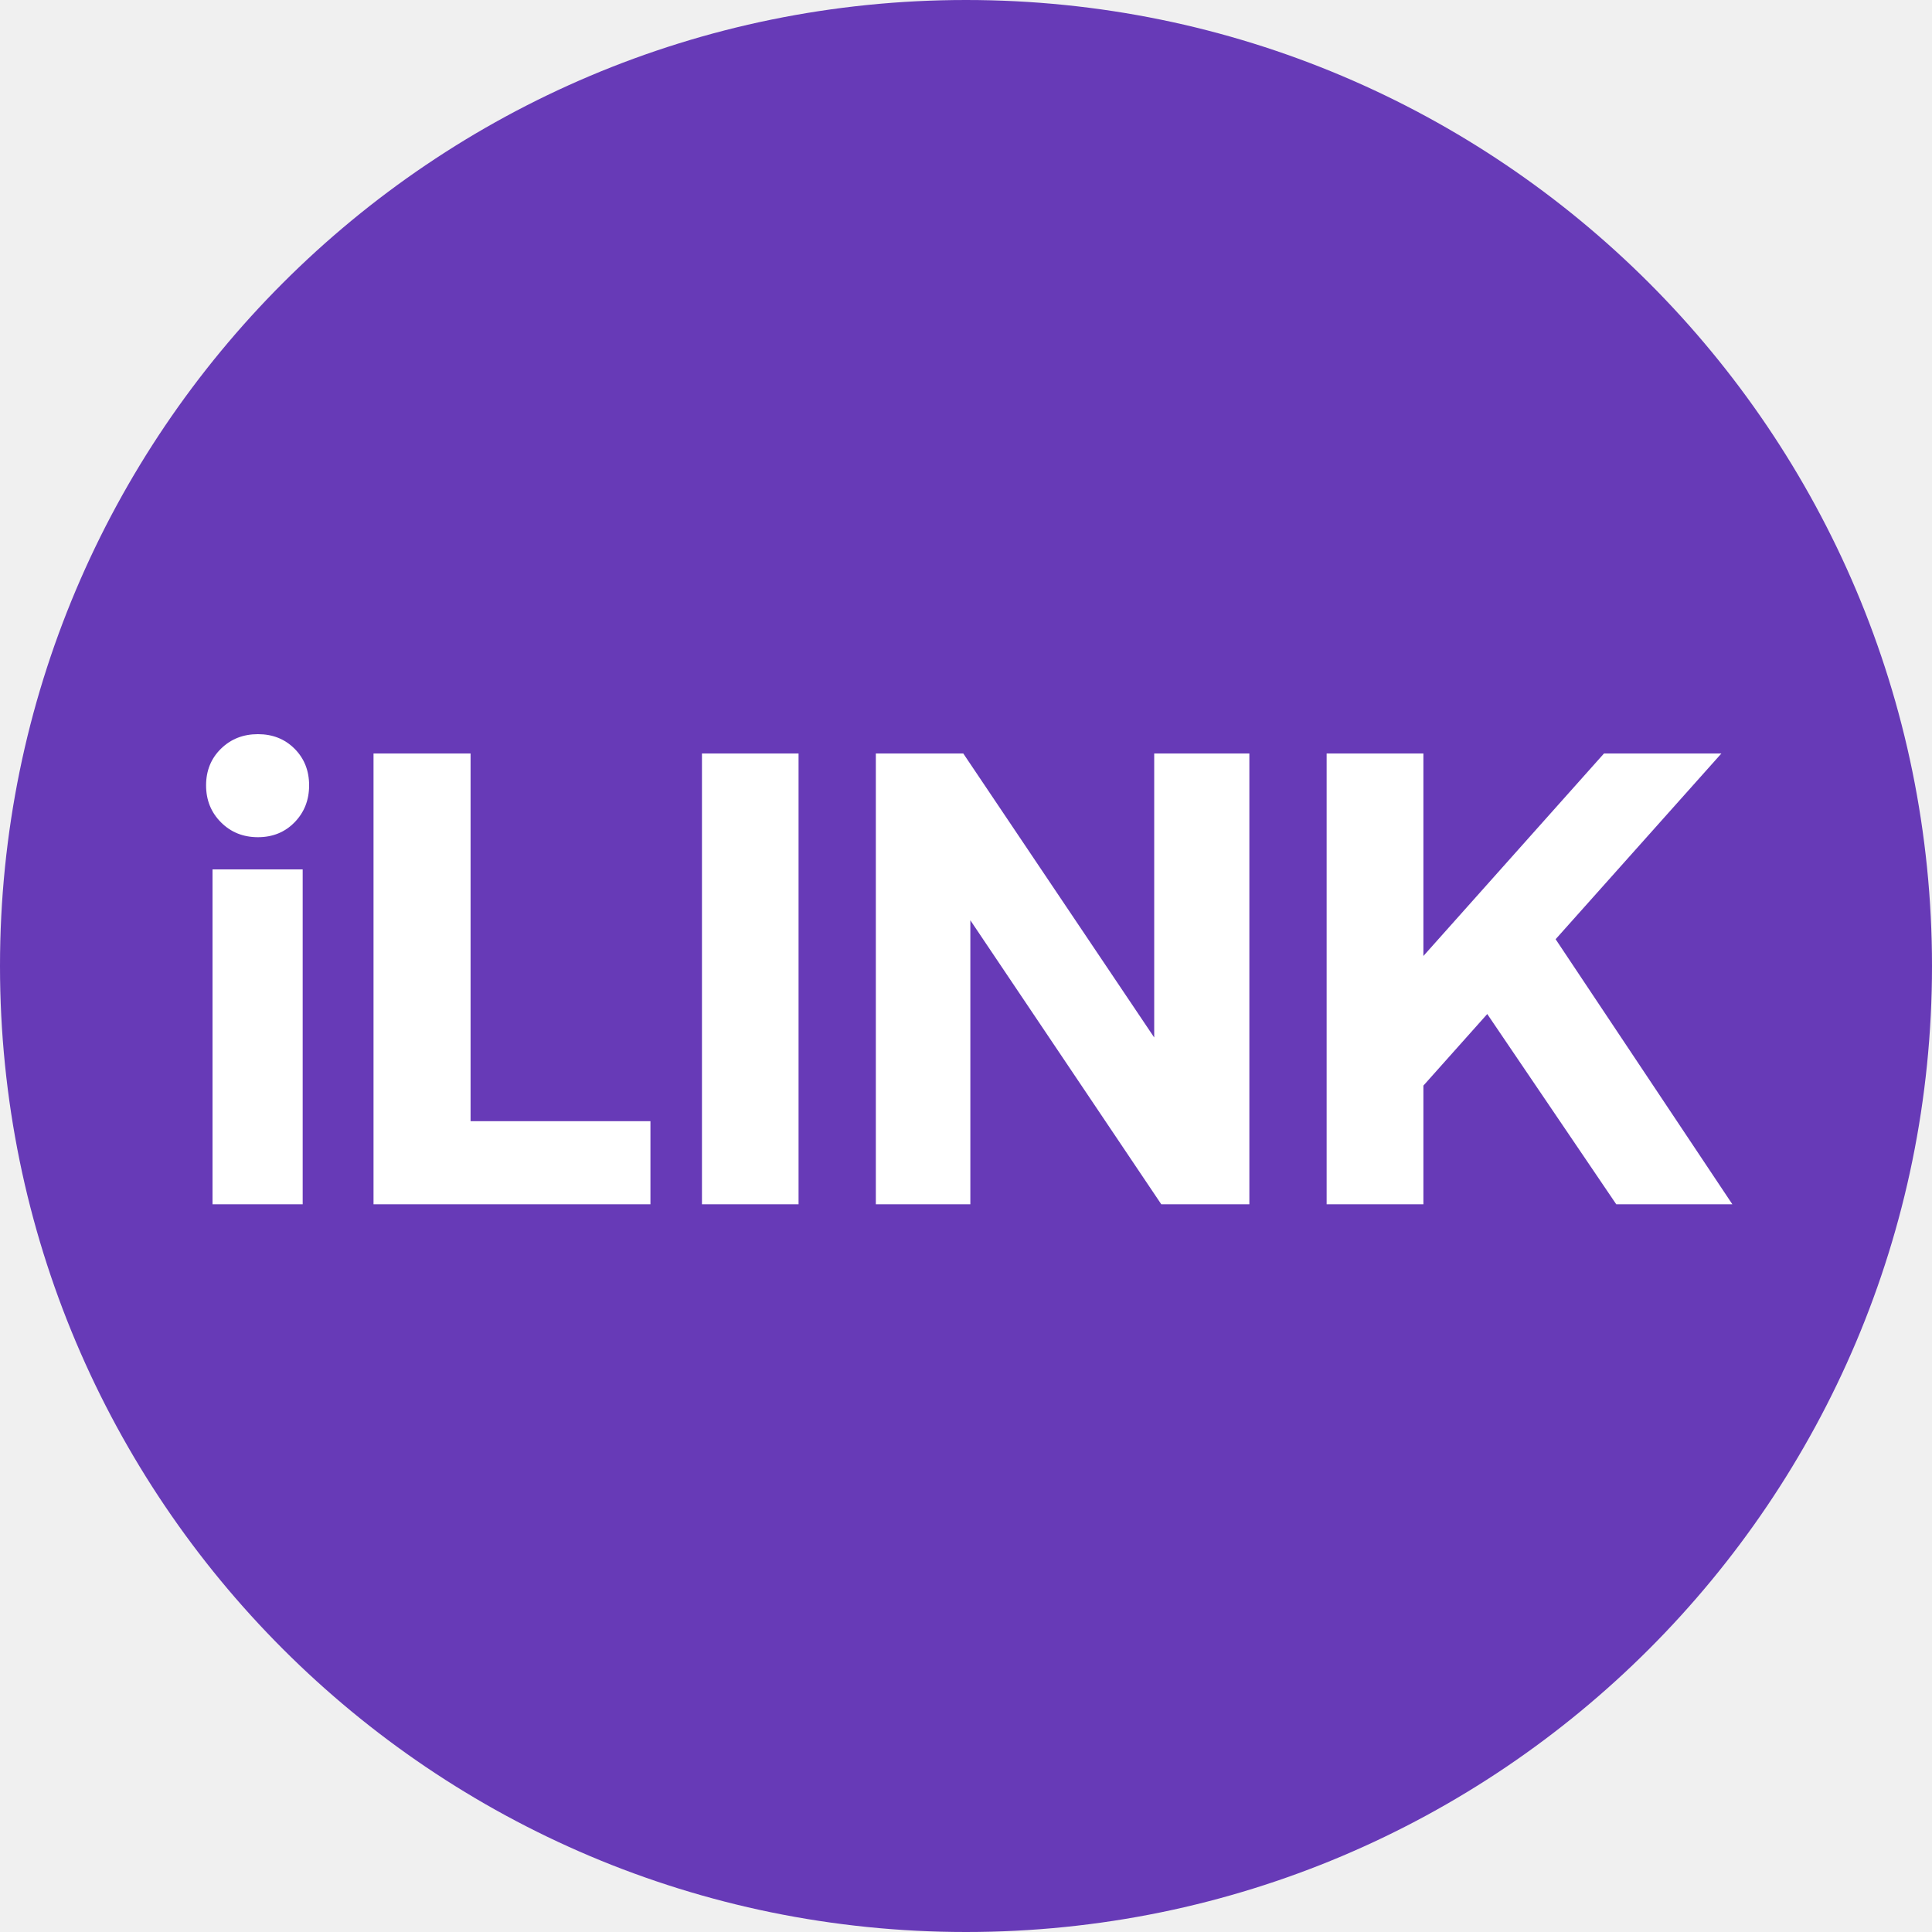
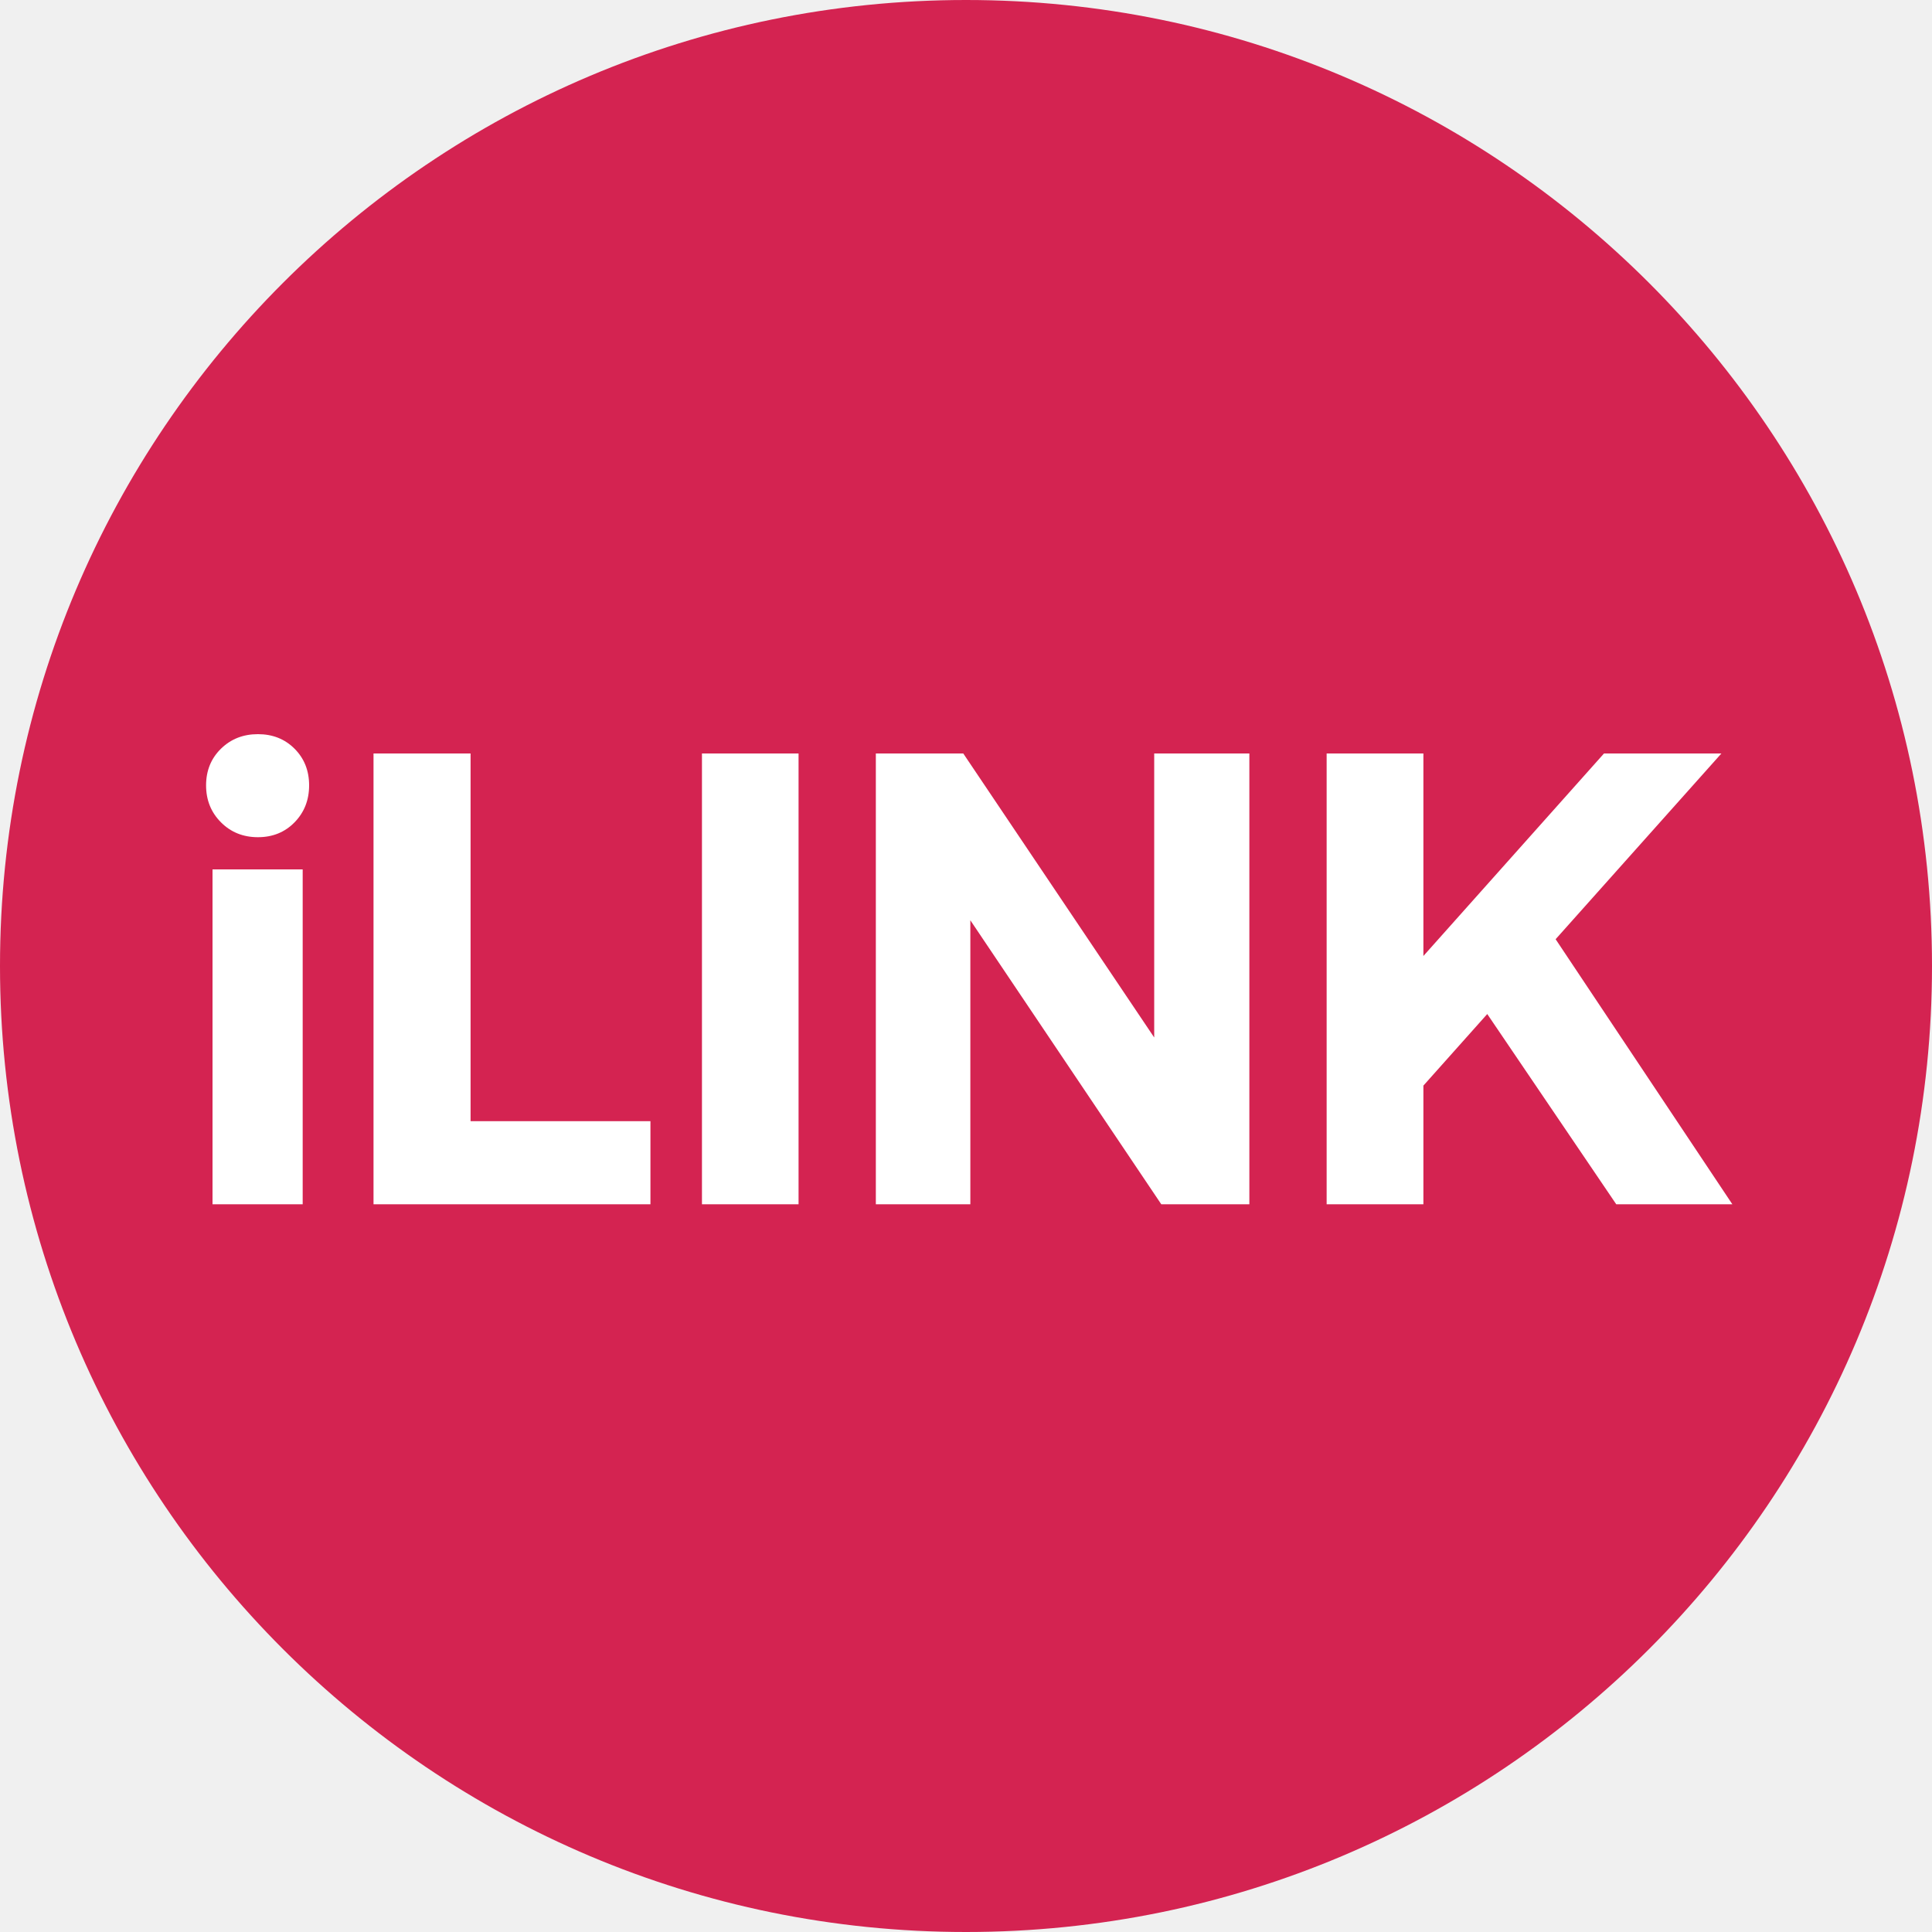
<svg xmlns="http://www.w3.org/2000/svg" width="300px" height="300px" viewBox="0 0 300 300" version="1.1">
  <g id="Page-1" stroke="none" stroke-width="1" fill="none" fill-rule="evenodd">
    <g id="iLINK">
-       <g id="iCEX" fill="#673AB7">
+       <g id="iCEX" fill="#D42351">
        <g id="Oval-Copy">
          <circle cx="150" cy="150" r="150" />
        </g>
      </g>
      <path d="M40.049,130 C42.339,130 44.237,129.229 45.742,127.686 C47.247,126.143 48,124.231 48,121.95 C48,119.669 47.247,117.774 45.742,116.264 C44.237,114.755 42.339,114 40.049,114 C37.759,114 35.845,114.755 34.307,116.264 C32.769,117.774 32,119.669 32,121.95 C32,124.231 32.769,126.143 34.307,127.686 C35.845,129.229 37.759,130 40.049,130 Z M47,187 L47,135 L33,135 L33,187 L47,187 Z M101,187 L101,174.1 L73.07,174.1 L73.07,117 L58,117 L58,187 L101,187 Z M124,187 L124,117 L109,117 L109,187 L124,187 Z M150.675,187 L150.675,142.9 L180.324,187 L194,187 L194,117 L179.225,117 L179.225,161.1 L149.577,117 L136,117 L136,187 L150.675,187 Z M221.024,187 L221.024,168.574 L230.94,157.458 L250.971,187 L269,187 L241.556,145.841 L267.297,117 L249.068,117 L221.024,148.445 L221.024,117 L206,117 L206,187 L221.024,187 Z" fill="#FFFFFF" fill-rule="nonzero" />
    </g>
  </g>
</svg>
